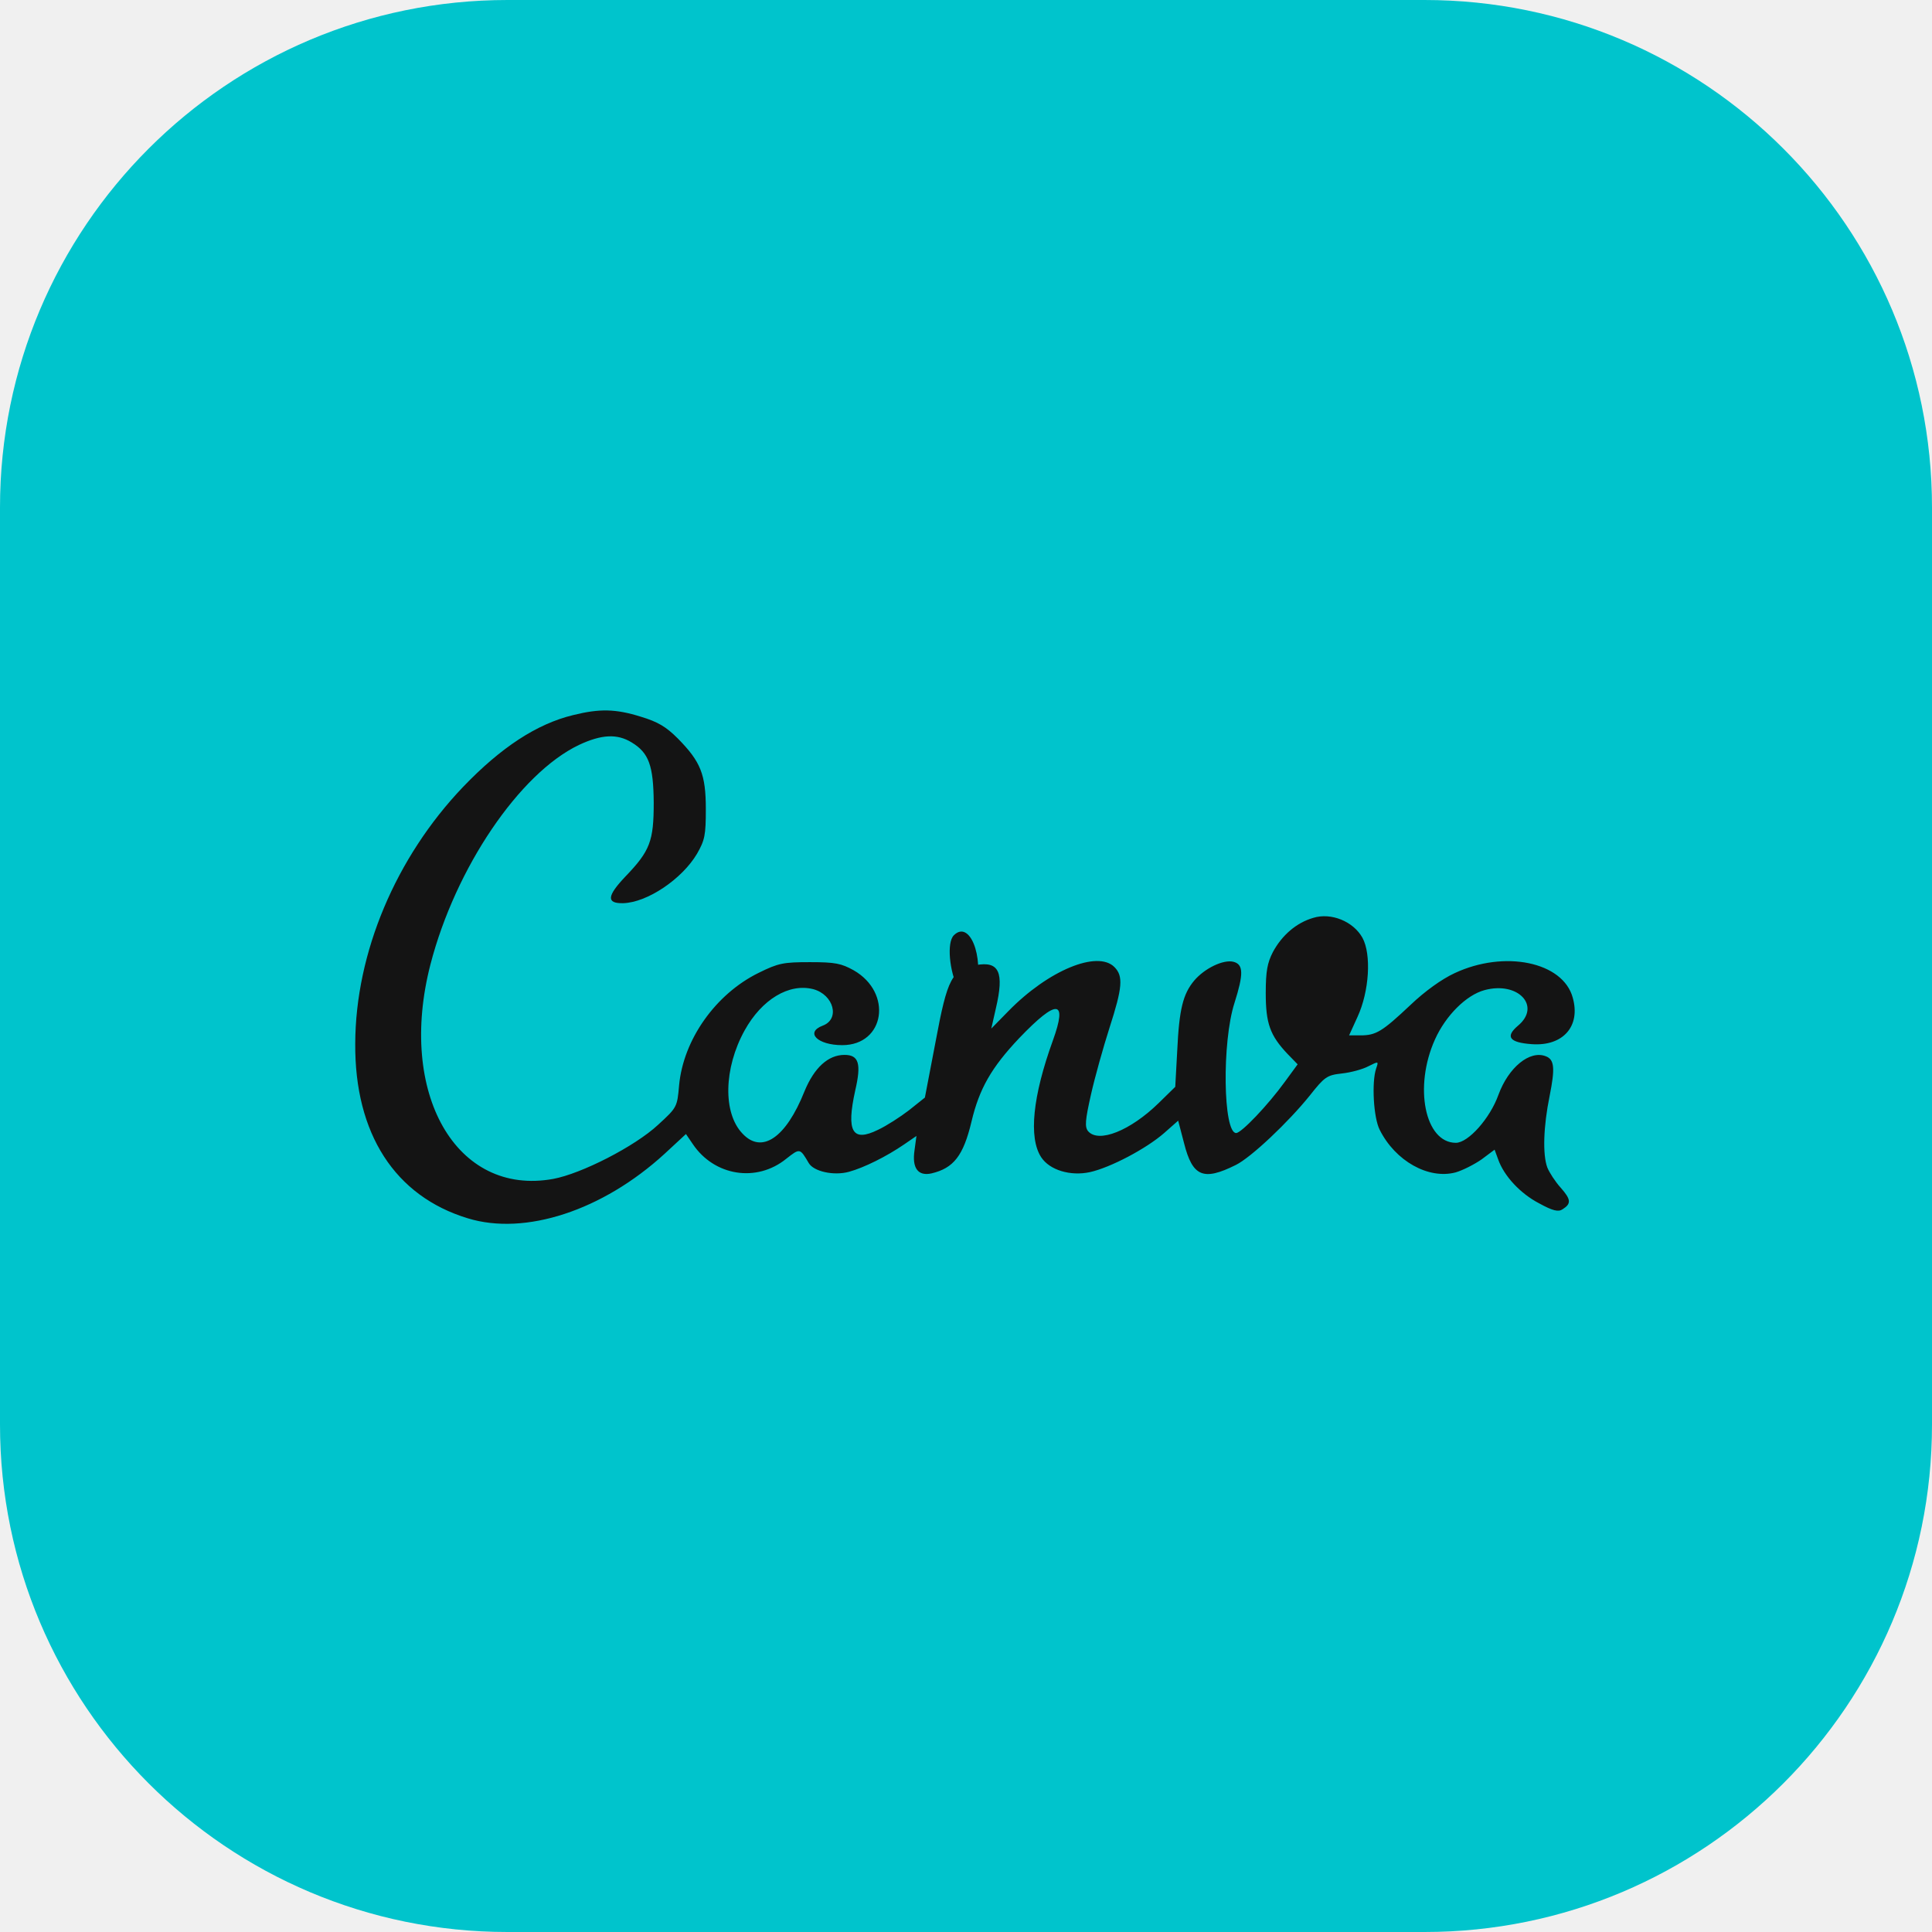
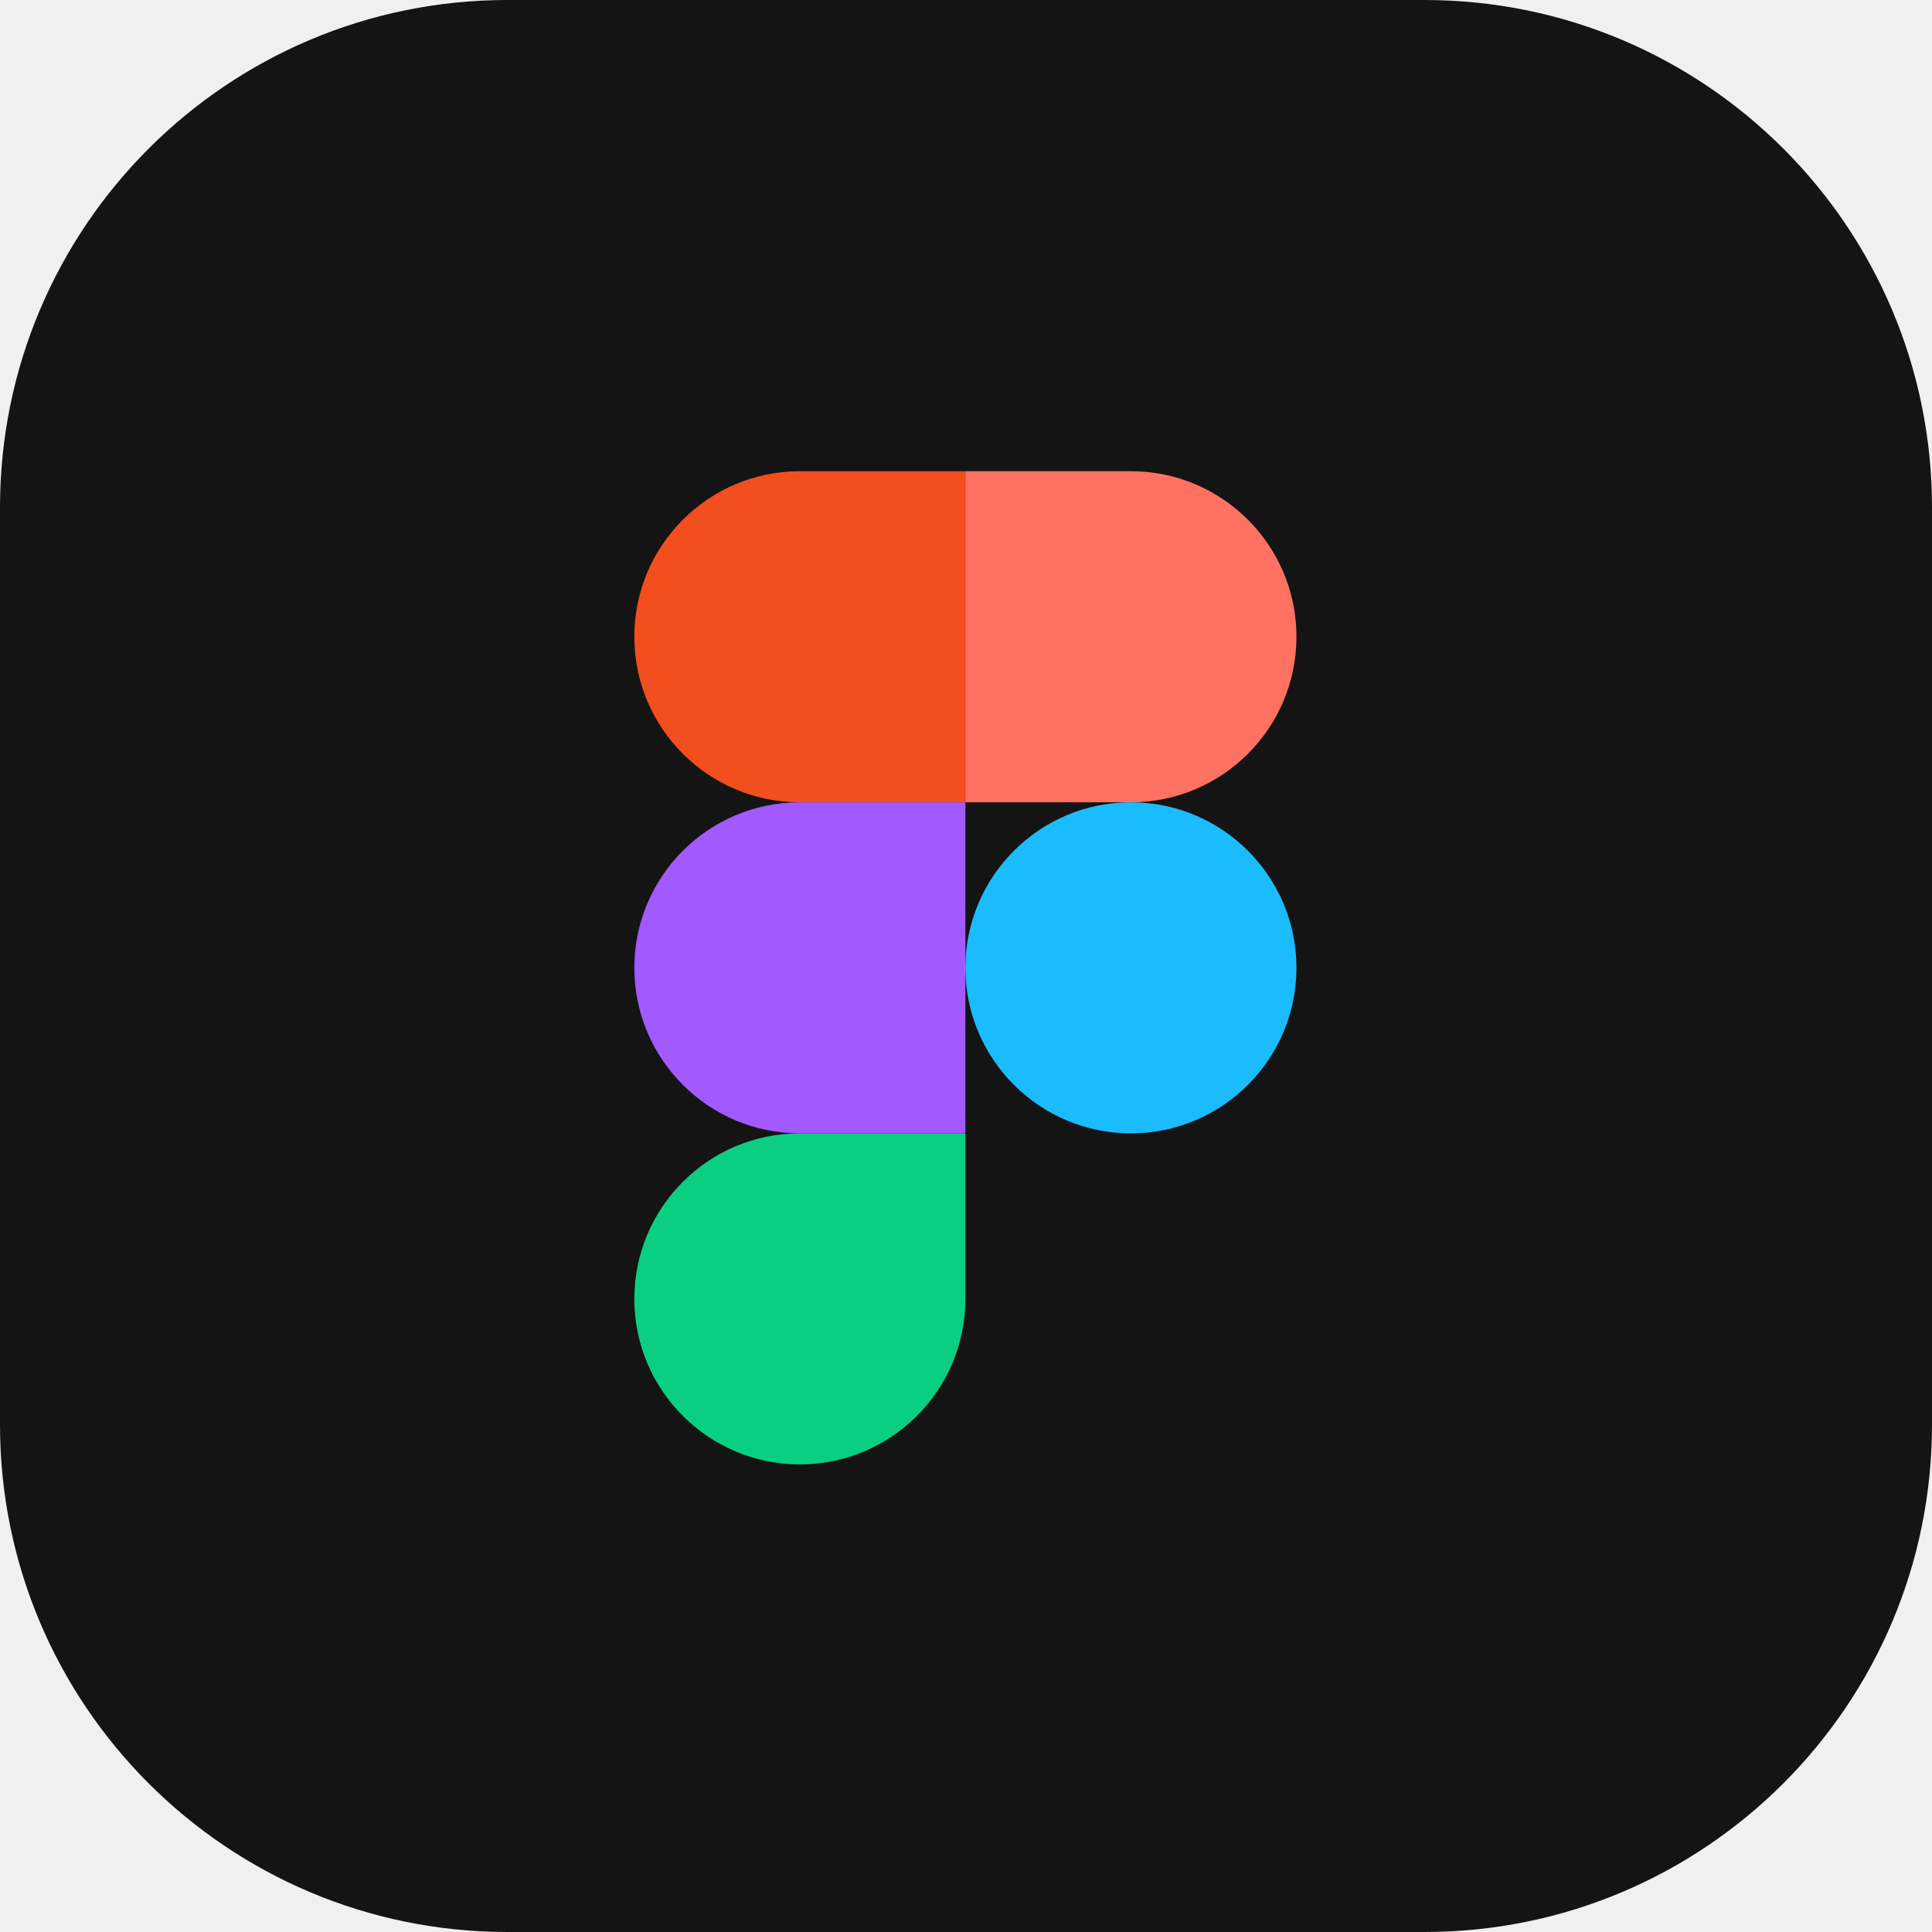
<svg xmlns="http://www.w3.org/2000/svg" width="533" height="533" viewBox="0 0 533 533" fill="none">
-   <rect width="533" height="533" rx="140" fill="#00C4CC" />
+   <rect width="533" height="533" rx="140" fill="#141414" />
  <path d="M264.397 272.947C261.886 267.916 261.159 260.009 263.135 258.037C267.45 253.719 271.491 263.696 269.246 273.028C268.614 275.55 267.807 277.62 267.45 277.62C267.001 277.62 265.657 275.55 264.397 272.947Z" fill="#141414" />
  <path d="M176.757 197.713C181.529 199.151 183.76 200.498 186.994 203.729C193.284 210.114 194.723 213.612 194.723 223.217C194.723 230.412 194.449 231.756 192.299 235.524C188.159 242.526 178.554 248.995 171.909 249.171C167.233 249.269 167.426 247.199 172.541 241.814C179.364 234.717 180.35 232.026 180.35 221.421C180.266 211.188 179.006 207.69 174.249 204.813C170.292 202.389 165.987 202.568 159.697 205.525C143.349 213.349 125.657 239.39 118.75 266.07C109.583 301.632 125.836 330.094 152.6 325.242C160.409 323.804 175.14 316.268 181.529 310.332C186.819 305.495 186.819 305.4 187.352 299.387C188.531 286.803 197.41 274.237 209.278 268.399C214.744 265.698 216.102 265.438 223.462 265.438C230.464 265.438 232.081 265.796 235.495 267.673C246.36 273.882 244.115 288.336 232.355 288.336C225.532 288.336 222.023 284.828 226.97 282.955C231.822 281.158 230.012 274.416 224.367 272.893C217.719 271.181 210.169 275.675 205.412 284.295C199.659 294.714 199.396 307.112 204.865 312.76C210.169 318.419 216.814 313.939 221.939 301.081C224.627 294.532 228.489 291.023 232.987 291.023C236.933 291.023 237.659 293.451 235.944 300.822C233.425 312.223 235.137 315.184 242.234 311.69C244.564 310.606 248.43 308.101 250.759 306.305L255.158 302.797L258.133 287.256C261.368 269.837 262.613 267.494 269.261 266.249C275.646 265.07 277.084 268.22 274.741 278.183L273.478 283.761L278.154 278.99C289.198 267.673 302.764 262.109 307.437 266.782C309.946 269.29 309.672 272.441 306.083 283.569C304.382 288.873 302.038 297.233 300.972 301.986C299.354 309.168 299.256 310.88 300.165 312.048C303.042 315.458 311.837 311.95 319.649 304.316L324.227 299.836L324.775 289.859C325.308 278.362 326.378 274.237 329.434 270.55C332.31 267.14 337.52 264.631 340.302 265.343C343.084 266.07 343.084 268.757 340.576 276.664C337.067 287.529 337.436 312.581 341.028 312.581C342.467 312.581 349.823 304.863 354.5 298.398L357.994 293.626L355.212 290.764C350.36 285.642 349.195 282.323 349.195 273.963C349.195 267.866 349.648 265.617 351.167 262.642C353.689 257.983 357.636 254.573 362.309 253.216C367.241 251.693 373.353 254.201 375.861 258.695C378.383 263.274 377.755 273.511 374.517 280.527L372.188 285.638H375.328C379.643 285.638 381.344 284.568 389.073 277.292C393.114 273.43 397.787 270.101 401.281 268.483C415.026 262.028 431.199 265.343 433.883 275.223C436.128 283.13 431.199 288.694 422.565 288.062C416.37 287.613 415.205 285.993 418.798 282.955C425.263 277.552 418.798 270.648 409.547 273.156C404.516 274.51 398.857 280.159 395.9 286.722C389.964 299.836 393.114 315.279 401.639 315.279C405.053 315.279 411.08 308.54 413.409 301.986C416.191 294.437 422.029 289.683 426.428 291.392C428.856 292.286 429.035 294.71 427.512 302.344C425.8 310.704 425.537 318.517 426.88 322.106C427.417 323.446 429.035 325.968 430.568 327.67C433.43 330.901 433.529 332.069 431.101 333.602C429.936 334.409 428.4 334.055 424.635 331.988C419.426 329.287 414.932 324.435 413.314 319.857L412.329 317.17L408.736 319.857C406.666 321.296 403.435 322.913 401.555 323.446C394.1 325.421 384.933 320.31 380.632 311.69C378.917 308.357 378.383 298.577 379.643 294.805C380.358 292.735 380.358 292.735 377.478 294.174C375.959 294.984 372.725 295.875 370.216 296.149C366.077 296.605 365.445 297.054 361.323 302.26C355.485 309.522 345.15 319.324 340.93 321.394C331.956 325.874 328.995 324.614 326.652 315.36L325.034 309.168L321.168 312.581C316.236 316.896 306.357 322.106 300.695 323.365C295.31 324.53 289.556 322.818 287.223 319.226C283.732 313.841 284.897 302.439 290.458 287.077C294.583 275.675 291.626 275.5 281.21 286.365C273.482 294.532 270.163 300.369 268.012 309.441C265.767 318.871 263.066 322.281 256.969 323.72C253.281 324.53 251.566 322.281 252.296 317.349L252.829 313.388L249.415 315.732C244.564 319.05 238.452 322.106 234.232 323.271C230.012 324.435 224.448 323.186 223.104 320.843C220.68 316.721 220.68 316.721 216.912 319.678C208.731 326.326 197.056 324.435 191.134 315.637L189.24 312.855L183.321 318.335C166.247 333.96 144.882 340.962 129.071 336.111C108.951 330.013 97.823 312.76 98.002 287.887C98.086 262.919 109.13 236.608 127.727 217.12C138.238 206.157 148.117 199.688 158.178 197.264C165.44 195.467 169.853 195.559 176.757 197.713Z" fill="#141414" />
+   <g clip-path="url(#clip0_1466_412)">
+     <path d="M220.667 404C245.875 404 266.333 383.541 266.333 358.333V312.667H220.667C195.459 312.667 175 333.125 175 358.333C175 383.541 195.459 404 220.667 404Z" fill="#0ACF83" />
+     <path d="M175 267C175 241.792 195.459 221.333 220.667 221.333H266.333V312.667H220.667C195.459 312.667 175 292.208 175 267Z" fill="#A259FF" />
+     <path d="M175 175.667C175 150.459 195.459 130 220.667 130H266.333V221.333H220.667C195.459 221.333 175 200.875 175 175.667Z" fill="#F24E1E" />
+     <path d="M266.332 130H311.999C337.207 130 357.665 150.459 357.665 175.667C357.665 200.875 337.207 221.333 311.999 221.333H266.332V130Z" fill="#FF7262" />
+     <path d="M357.665 267C357.665 292.208 337.207 312.667 311.999 312.667C286.791 312.667 266.332 292.208 266.332 267C266.332 241.792 286.791 221.333 311.999 221.333C337.207 221.333 357.665 241.792 357.665 267Z" fill="#1ABCFE" />
+   </g>
+   <defs>
+     <clipPath id="clip0_1466_412">
+       <rect width="182.667" height="274" fill="white" transform="translate(175 130)" />
+     </clipPath>
+   </defs>
</svg>
